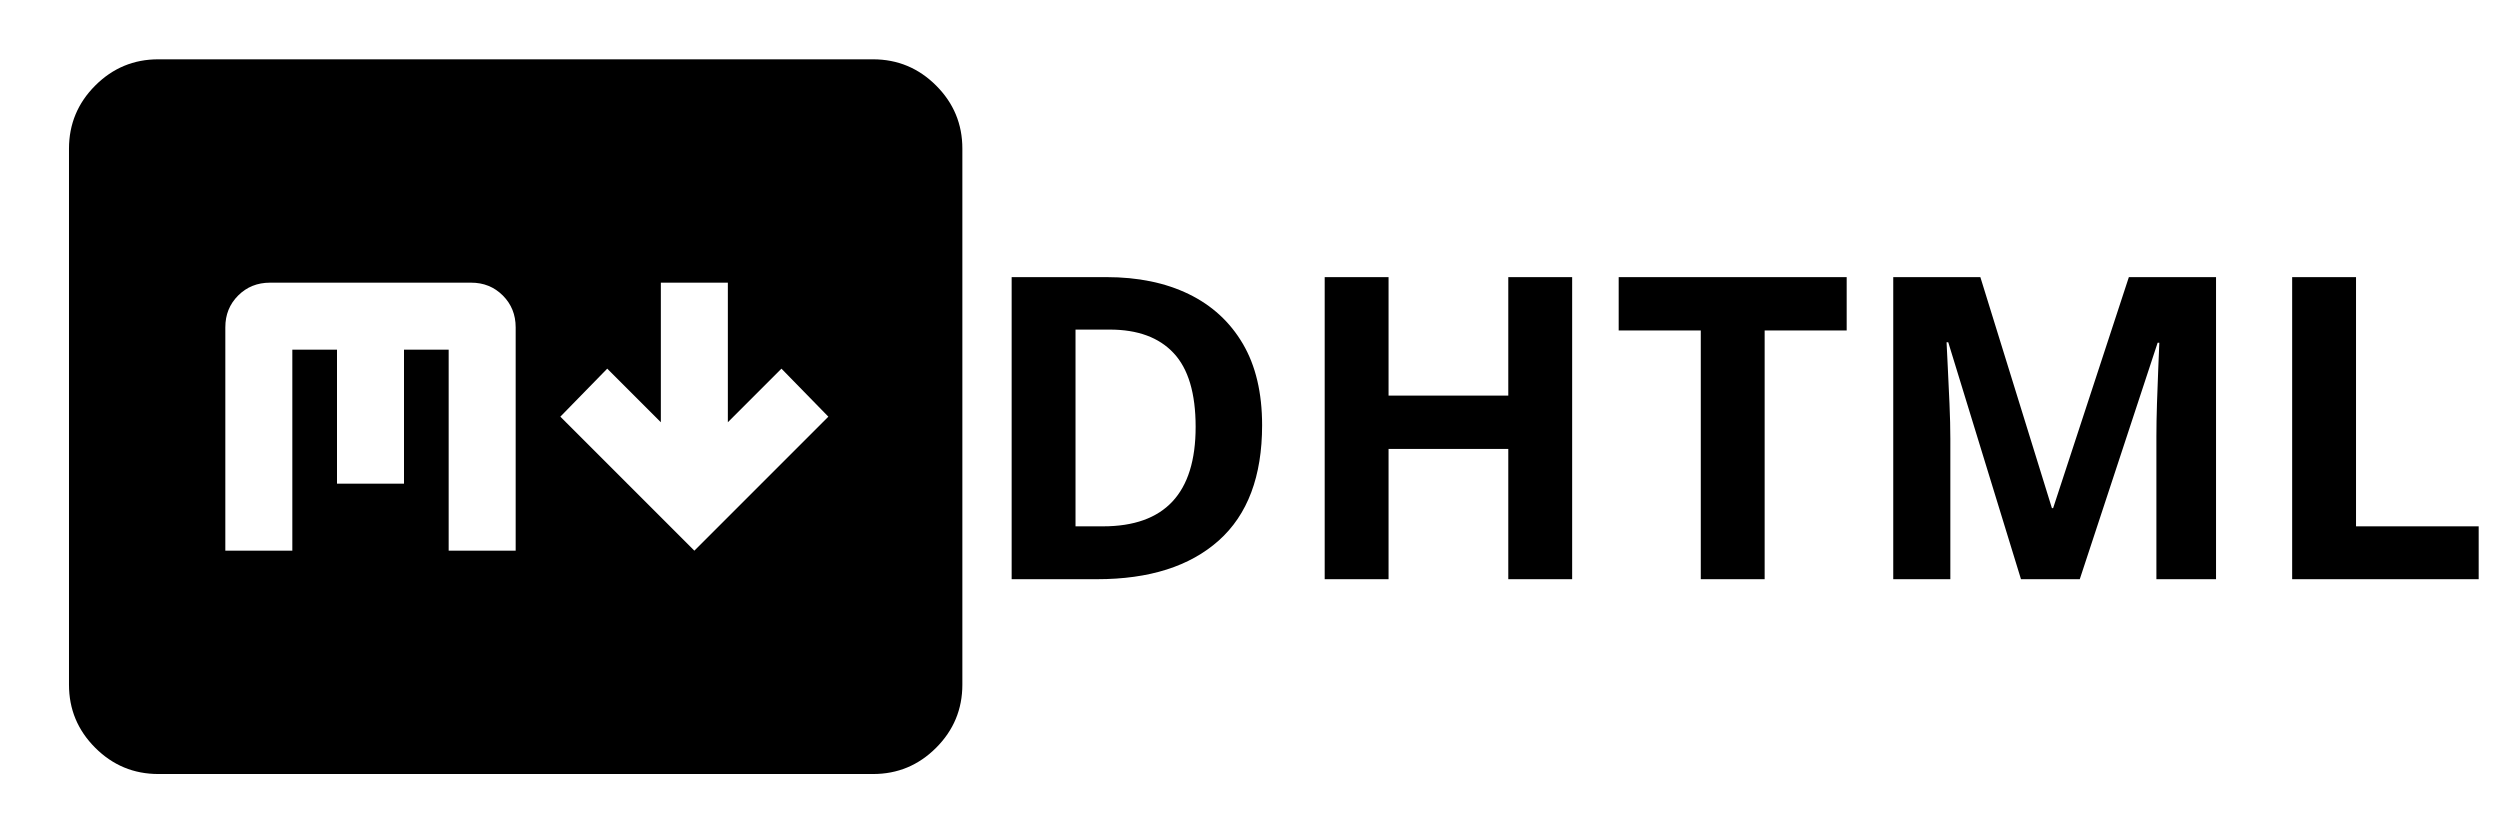
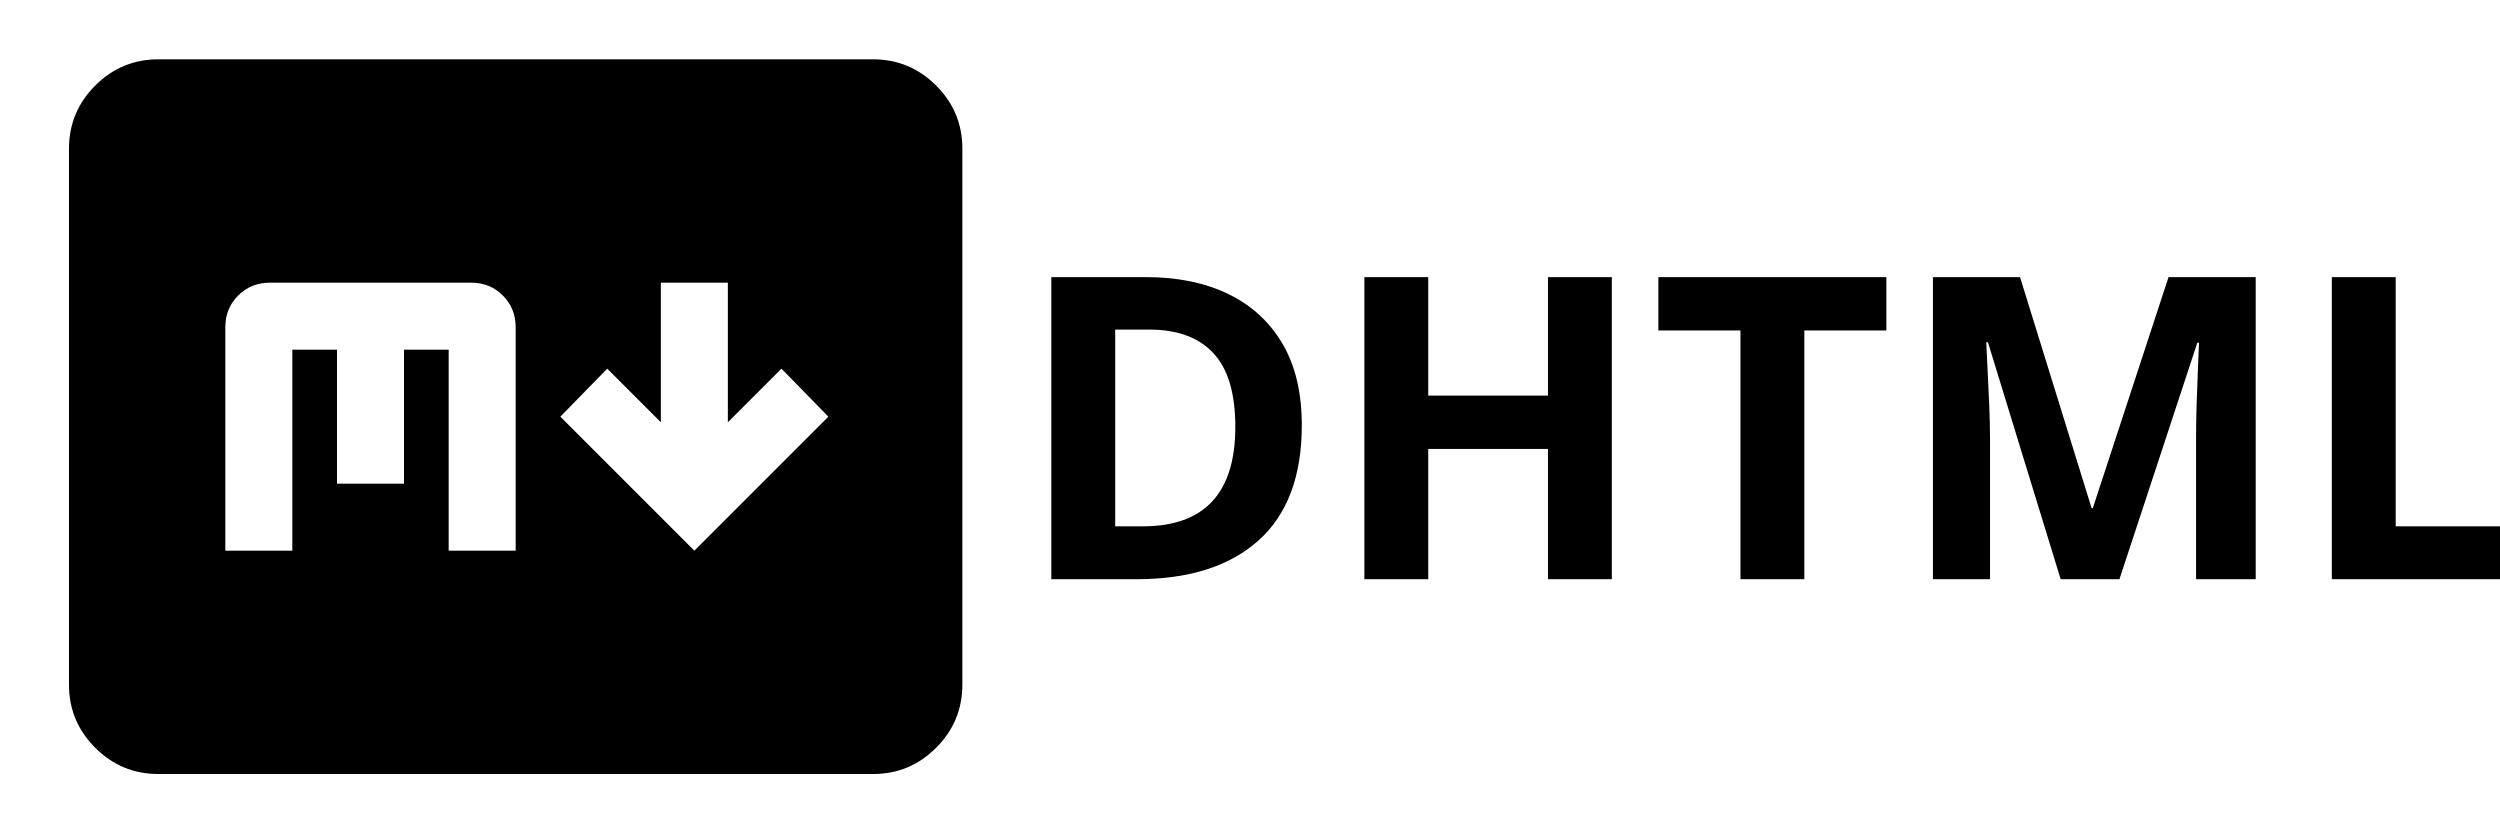
<svg xmlns="http://www.w3.org/2000/svg" xmlns:xlink="http://www.w3.org/1999/xlink" width="2267.717" height="755.906" viewBox="0 0 600 200" version="1.1" id="svg1">
  <defs id="defs1">
    <linearGradient id="linearGradient3">
      <stop style="stop-color:#000000;stop-opacity:1;" offset="0" id="stop3" />
      <stop style="stop-color:#000000;stop-opacity:0;" offset="1" id="stop4" />
    </linearGradient>
    <rect x="1202.05" y="812.605" width="1994.957" height="153.401" id="rect3" />
    <linearGradient xlink:href="#linearGradient3" id="linearGradient4" x1="240.051" y1="100" x2="587.445" y2="100" gradientUnits="userSpaceOnUse" />
  </defs>
-   <text xml:space="preserve" style="font-size:101.526px;fill:#000000;fill-opacity:1;stroke:none;stroke-width:8.461;stroke-dasharray:none;stroke-opacity:1;paint-order:stroke fill markers" x="233.655" y="139.007" id="text1">
-     <tspan style="font-style:normal;font-variant:normal;font-weight:800;font-stretch:normal;font-size:101.526px;font-family:'JetBrainsMono Nerd Font';-inkscape-font-specification:'JetBrainsMono Nerd Font, Ultra-Bold';font-variant-ligatures:normal;font-variant-caps:normal;font-variant-numeric:normal;font-variant-east-asian:normal;fill:#000000;fill-opacity:1;stroke:none;stroke-width:8.461;stroke-dasharray:none;stroke-opacity:1;paint-order:stroke fill markers" x="233.655" y="139.007" id="tspan2">DHTML</tspan>
+   <text xml:space="preserve" style="font-size:101.526px;fill:#000000;fill-opacity:1;stroke:none;stroke-width:8.461;stroke-dasharray:none;stroke-opacity:1;paint-order:stroke fill markers" x="243.18" y="139.007" id="text1">
+     <tspan style="font-style:normal;font-variant:normal;font-weight:800;font-stretch:normal;font-size:101.526px;font-family:'JetBrainsMono Nerd Font';-inkscape-font-specification:'JetBrainsMono Nerd Font, Ultra-Bold';font-variant-ligatures:normal;font-variant-caps:normal;font-variant-numeric:normal;font-variant-east-asian:normal;fill:#000000;fill-opacity:1;stroke:none;stroke-width:8.461;stroke-dasharray:none;stroke-opacity:1;paint-order:stroke fill markers" x="243.18" y="139.007" id="tspan2">DHTML</tspan>
  </text>
  <text xml:space="preserve" transform="scale(0.2645833)" id="text3" style="white-space:pre;shape-inside:url(#rect3);display:inline;fill:#000000" />
  <path fill="currentColor" d="M 166.643,132.162 198.805,100 187.548,88.476 174.684,101.34 V 67.839 H 158.603 V 101.34 L 145.739,88.476 134.482,100 Z M 37.998,185.764 q -8.844,0 -15.148,-6.303 -6.304,-6.304 -6.293,-15.137 V 35.677 q 0,-8.844 6.303,-15.148 6.304,-6.303 15.137,-6.293 H 209.525 q 8.844,0 15.148,6.303 6.304,6.304 6.293,15.138 V 164.323 q 0,8.844 -6.303,15.148 -6.304,6.304 -15.137,6.293 z M 54.078,132.162 H 70.159 V 83.919 H 80.88 V 116.081 H 96.96 V 83.919 h 10.72 v 48.242 h 16.081 V 78.559 q 0,-4.556 -3.087,-7.644 -3.087,-3.087 -7.633,-3.075 H 64.799 q -4.556,0 -7.644,3.087 -3.087,3.087 -3.075,7.633 z" id="path1" style="stroke-width:10.72" />
</svg>
